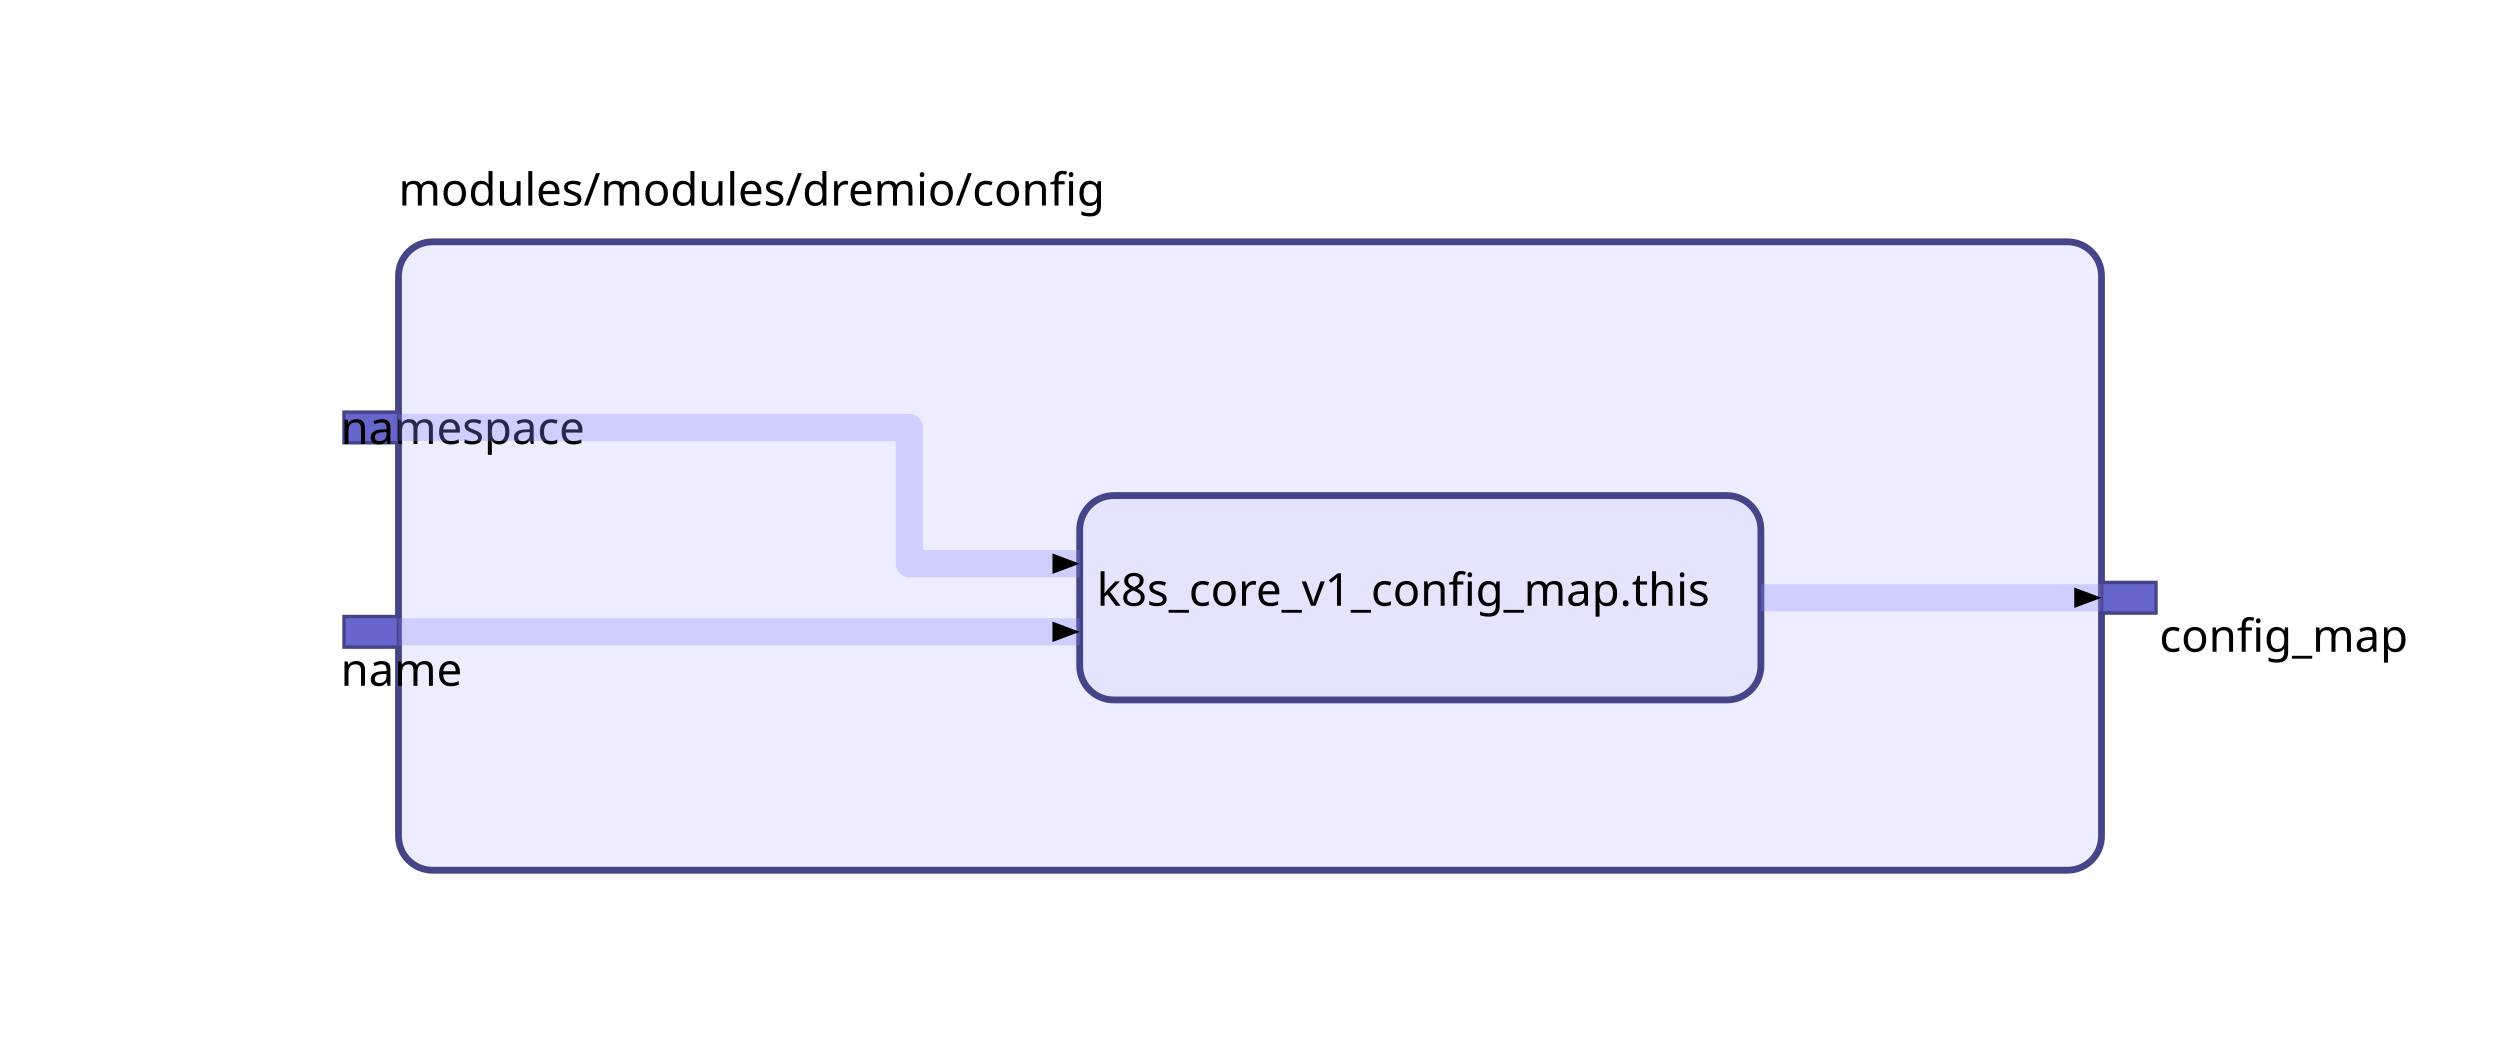
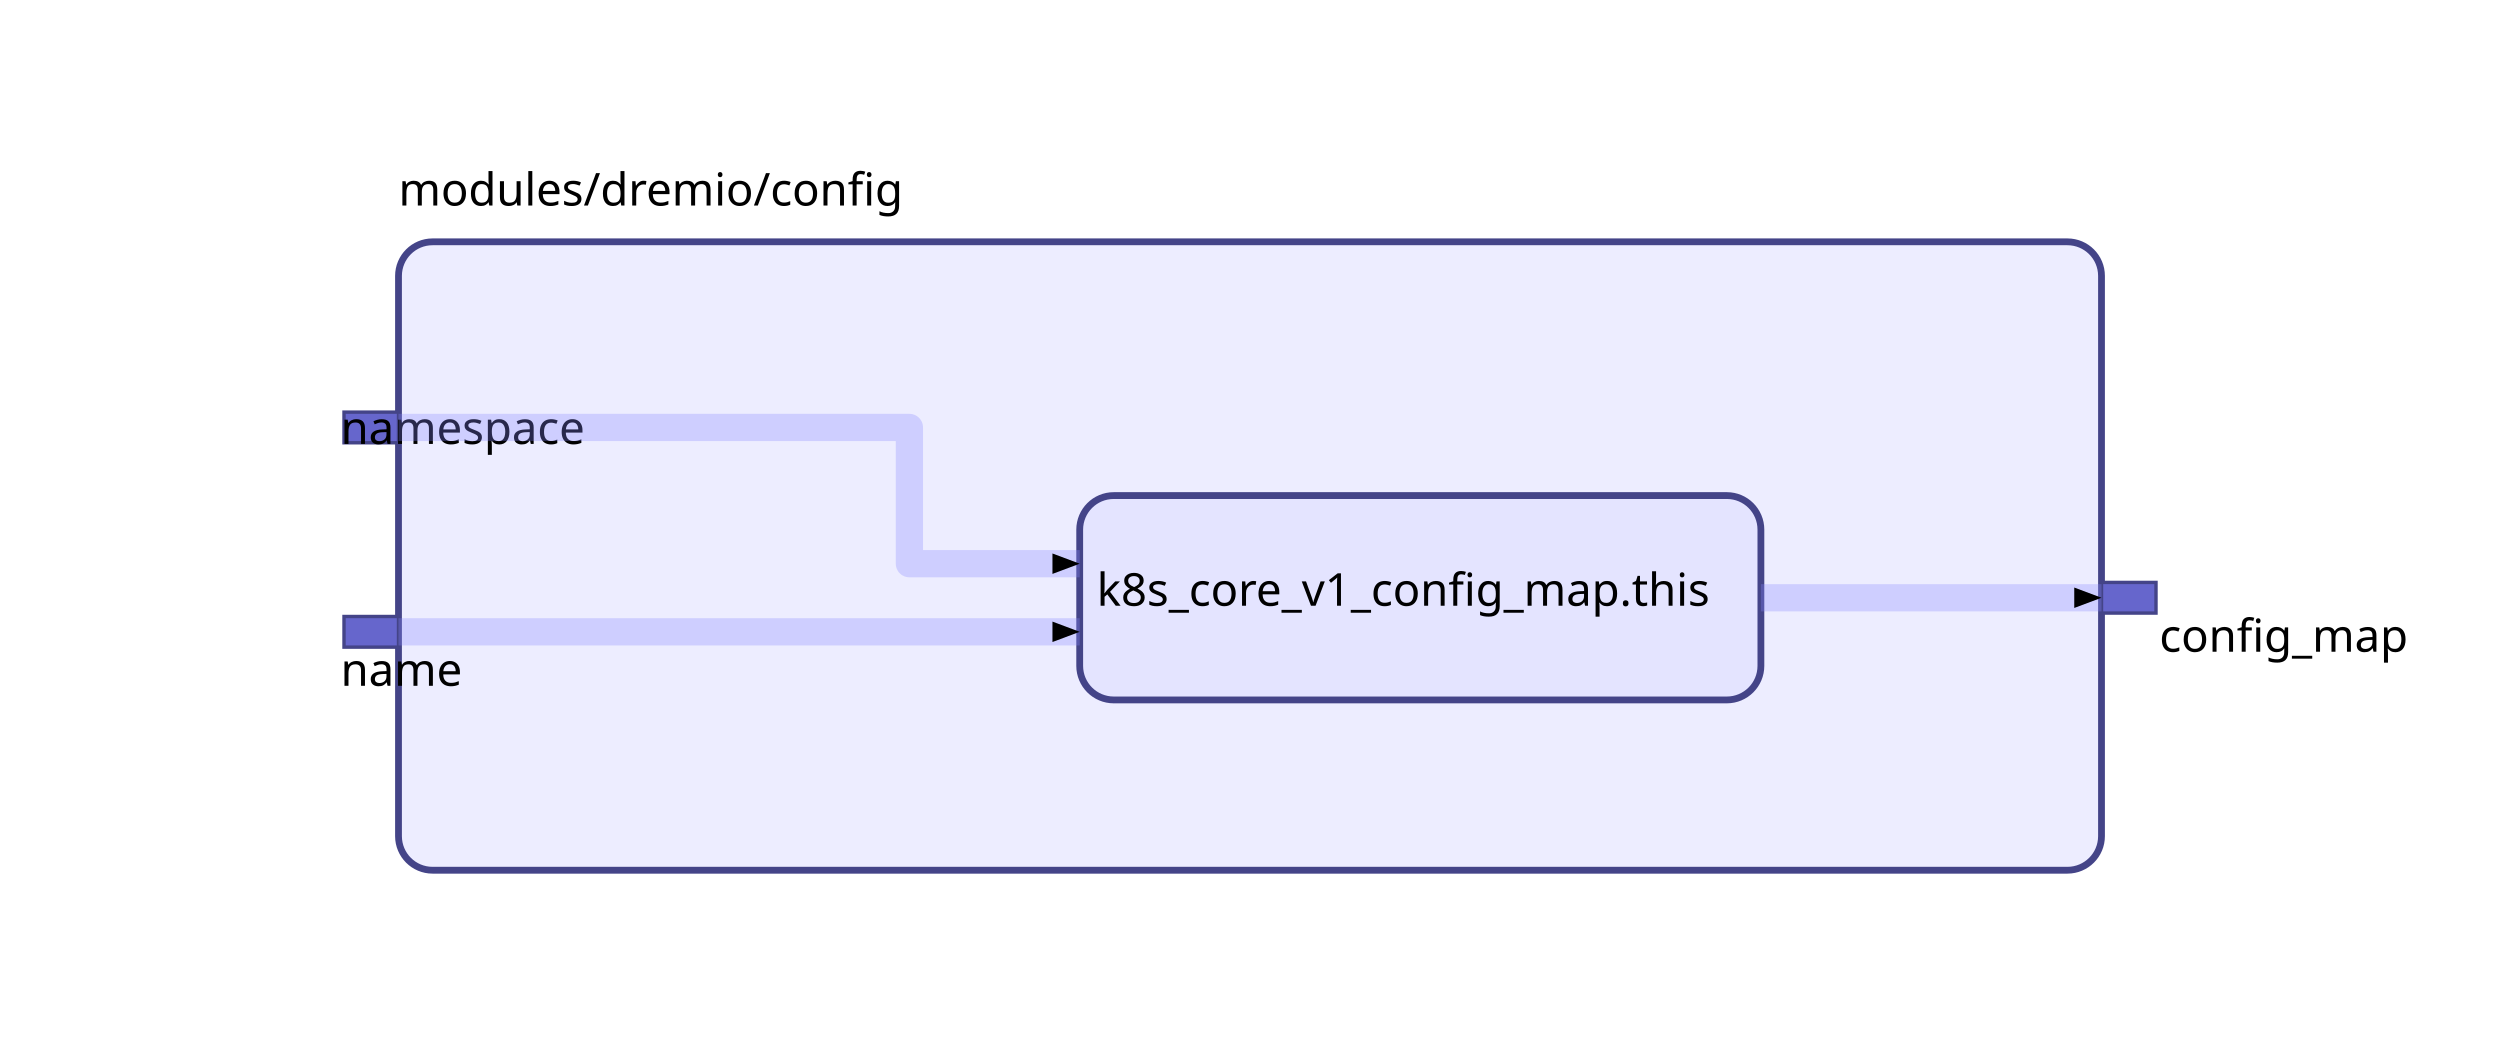
<svg xmlns="http://www.w3.org/2000/svg" id="sprotty_1" class="sprotty-graph sprotty" tabindex="1002" viewBox="0 0 734 305.5">
  <style>
.elknode {
    stroke: #448;
    stroke-width: 2;
    fill: #ddf;
    fill-opacity: 0.5;
}

.elkport {
    stroke: #448;
    stroke-width: 1;
    fill: #66c;
}

.elkedge {
    fill: none;
    stroke: #88f;
    stroke-width: 8;
    stroke-opacity: 0.3;
    pointer-events: stroke;
    stroke-linejoin: round;
}

.elkedge:hover {
    stroke: #448;
    stroke-width: 8;
    stroke-opacity: 1;
    stroke-dasharray: 16px;
    stroke-dashoffset: 32px;
    animation: stroke 0.5s linear infinite;
}

@keyframes stroke {
    to {
        stroke-dashoffset: 0;
    }
}

.elkedge.arrow {
    fill: #336;
}

.elklabel {
    stroke-width: 0;
    stroke: #000;
    fill: #000;
    font-family: sans-serif;
    font-size: 10pt;
    dominant-baseline: hanging;
}

.elklabel:hover {
    font-size: 24pt;
}

.elkjunction {
    stroke: none;
    fill: #224;
}

.selected &gt; rect {
    stroke-width: 3;
}

.mouseover {
    stroke: #88f;
}
/*
 * Copyright (C) 2017 TypeFox and others.
 *
 * Licensed under the Apache License, Version 2.0 (the "License"); you may not use this file except in compliance with the License.
 * You may obtain a copy of the License at http://www.apache.org/licenses/LICENSE-2.0
 */

.sprotty {
    padding: 0px;
    font-family: "Helvetica Neue", Helvetica, Arial, sans-serif;
}

.sprotty-hidden {
    display: block;
    position: absolute;
    width: 0px;
    height: 0px;
}

.sprotty-popup {
    font-family: "Helvetica Neue", Helvetica, Arial, sans-serif;
    position: absolute;
    background: white;
    border-radius: 5px;
    border: 1px solid;
    max-width: 400px;
    min-width: 100px;
}

.sprotty-popup &gt; div {
    margin: 10px;
}

.sprotty-popup-closed {
    display: none;
}
</style>
  <g transform="scale(1) translate(0,0)">
    <g id="sprotty_3" transform="translate(117, 71)" opacity="1">
      <rect class="elknode" x="0" y="0" rx="10" width="500" height="184.5" />
      <g id="sprotty_5" transform="translate(200, 74.5)" opacity="1">
        <rect class="elknode" x="0" y="0" rx="10" width="200" height="60" />
        <text id="sprotty_6" class="elklabel" transform="translate(5, 22) translate(0, 0)" opacity="1">k8s_core_v1_config_map.this</text>
      </g>
      <g id="sprotty_7" transform="translate(-16, 110)" opacity="1">
        <rect class="elkport" x="0" y="0" width="16" height="9" />
        <text id="sprotty_8" class="elklabel" transform="translate(-1, 10) translate(0, 0)" opacity="1">name</text>
      </g>
      <g id="sprotty_10" transform="translate(-16, 50)" opacity="1">
        <rect class="elkport" x="0" y="0" width="16" height="9" />
        <text id="sprotty_11" class="elklabel" transform="translate(-1, -1) translate(0, 0)" opacity="1">namespace</text>
      </g>
      <g id="sprotty_13" transform="translate(500, 100)" opacity="1">
        <rect class="elkport" x="0" y="0" width="16" height="9" />
        <text id="sprotty_14" class="elklabel" transform="translate(17, 10) translate(0, 0)" opacity="1">config_map</text>
      </g>
-       <text id="sprotty_4" class="elklabel" transform="translate(0, -21) translate(0, 0)" opacity="1">modules/modules/dremio/config</text>
+       <text id="sprotty_4" class="elklabel" transform="translate(0, -21) translate(0, 0)" opacity="1">modules/dremio/config</text>
      <g id="sprotty_9" class="sprotty-edge" opacity="1">
        <path class="elkedge" d="M 0,114.5 L 200,114.5" />
        <path class="edge arrow" d="M 0,0 L 8,-3 L 8,3 Z" transform="rotate(180 200 114.5) translate(200 114.5)" />
      </g>
      <g id="sprotty_12" class="sprotty-edge" opacity="1">
        <path class="elkedge" d="M 0,54.5 L 150,54.5 L 150,94.5 L 200,94.5" />
        <path class="edge arrow" d="M 0,0 L 8,-3 L 8,3 Z" transform="rotate(180 200 94.5) translate(200 94.5)" />
      </g>
      <g id="sprotty_15" class="sprotty-edge" opacity="1">
        <path class="elkedge" d="M 400,104.5 L 500,104.5" />
        <path class="edge arrow" d="M 0,0 L 8,-3 L 8,3 Z" transform="rotate(180 500 104.5) translate(500 104.5)" />
      </g>
    </g>
  </g>
</svg>
